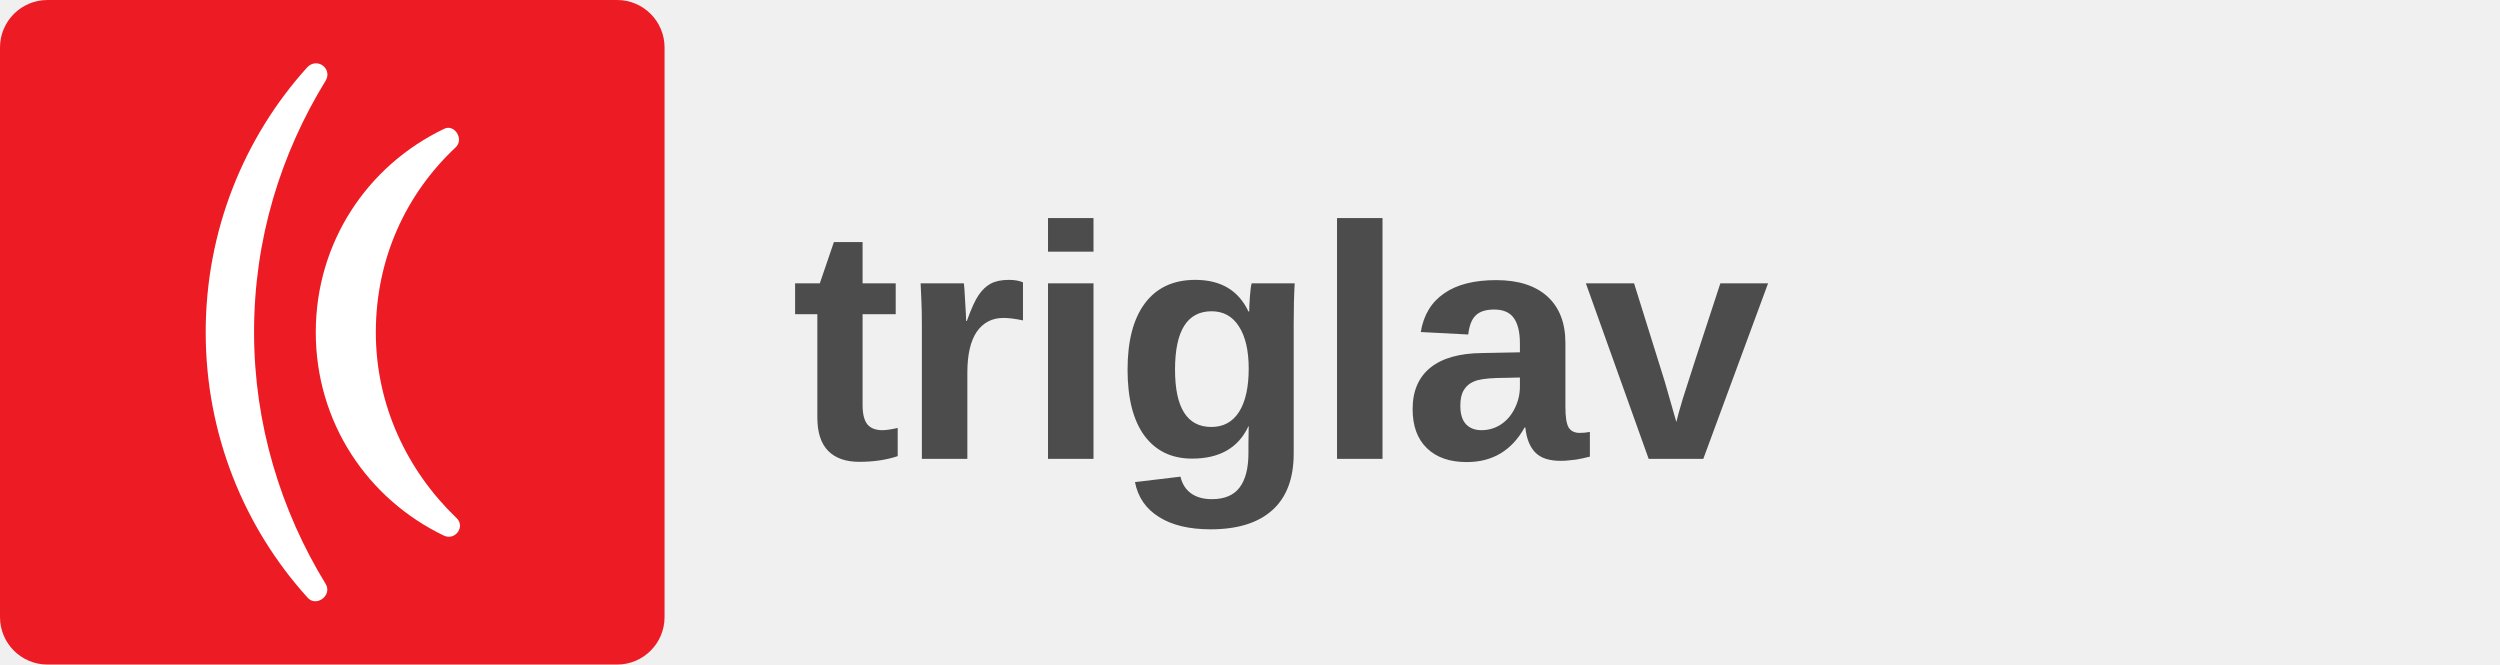
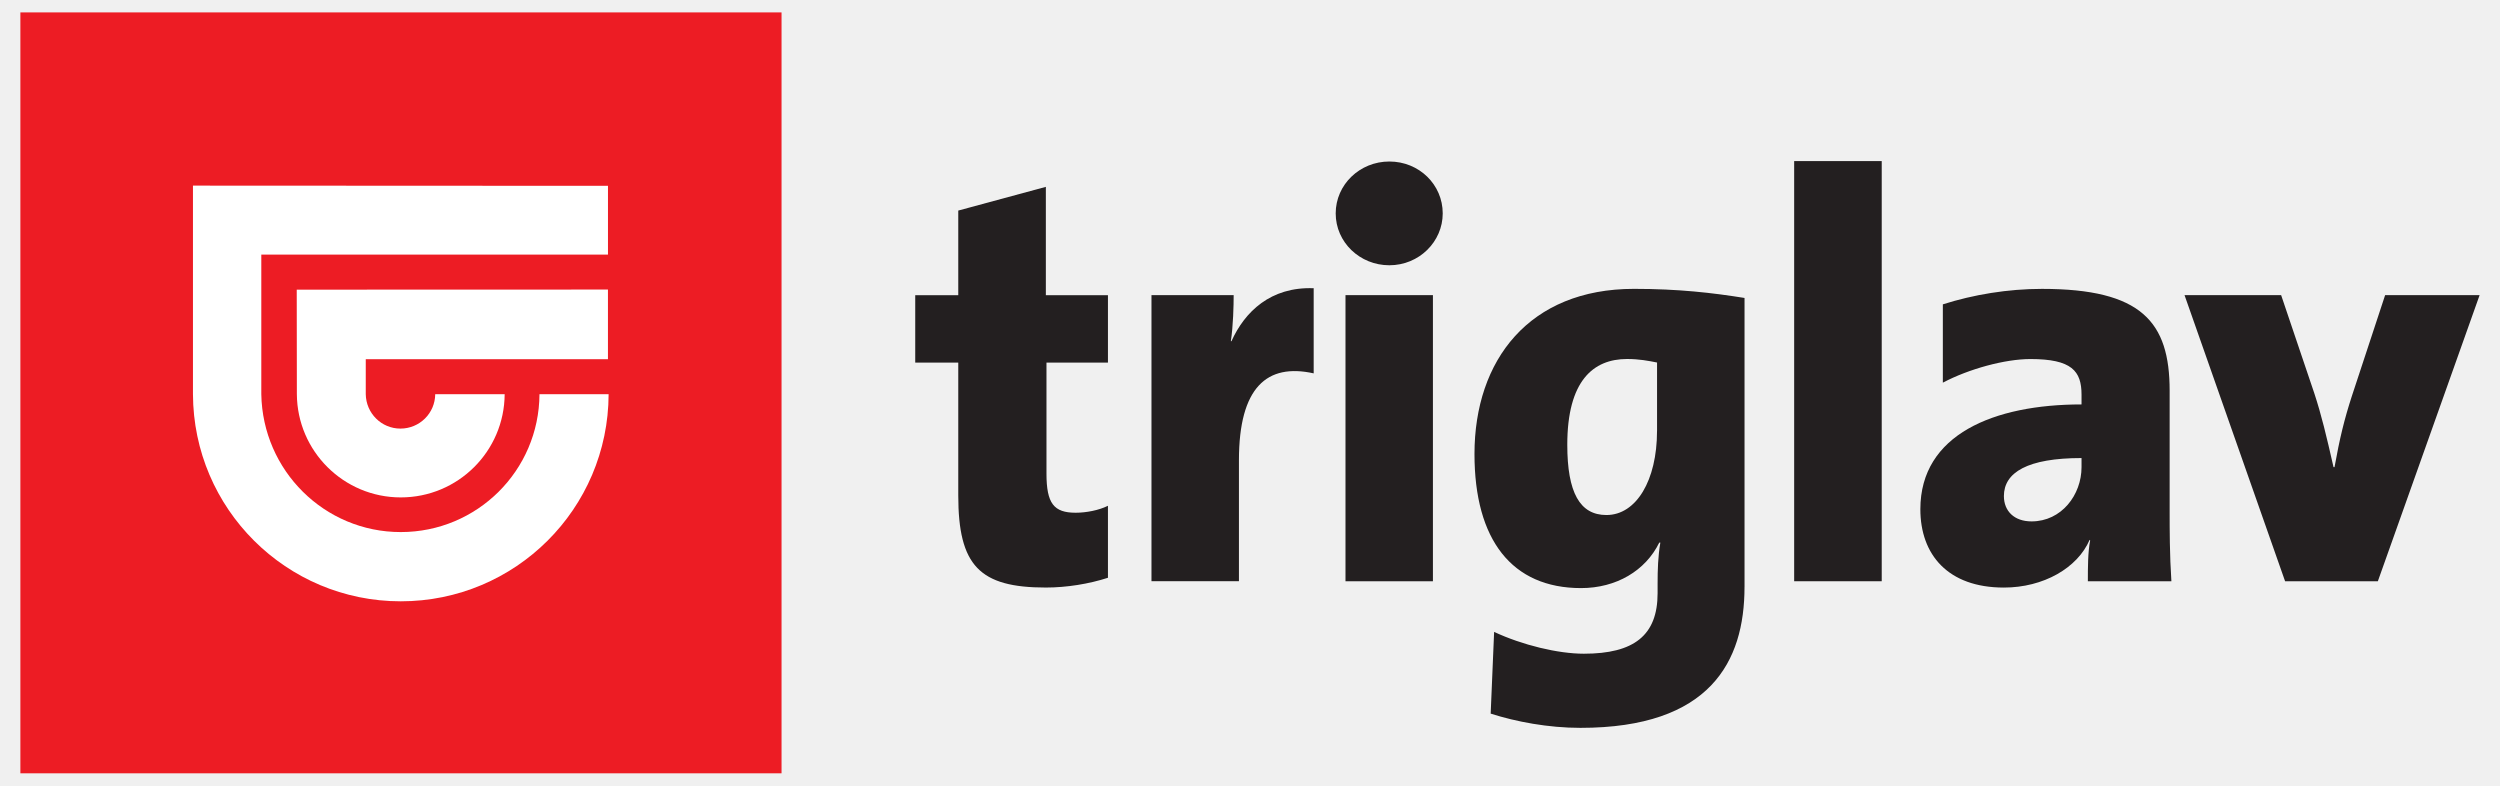
- <svg xmlns="http://www.w3.org/2000/svg" viewBox="0 0 158 42" width="158" height="42">
-   <rect x="0" y="0" width="42" height="42" rx="3" fill="#ED1C24" />
-   <g transform="translate(13, 4) scale(0.68)">
-     <path fill="#FFFFFF" d="M15.812,25c0-6.82,2.79-12.866,7.44-17.206c0.775-0.775-0.154-2.171-1.085-1.706       C15.036,9.499,10.231,16.629,10.231,25c0,8.371,4.805,15.502,11.936,18.912c1.085,0.465,2.016-0.93,1.085-1.705       C18.757,37.866,15.812,31.821,15.812,25z" />
-     <path fill="#FFFFFF" d="M4.495,25c0-8.681,2.48-16.587,6.666-23.407c0.62-1.085-0.775-2.17-1.705-1.24C3.565,6.863,0,15.543,0,25       s3.565,18.137,9.456,24.647c0.775,0.931,2.325-0.154,1.705-1.24C6.976,41.586,4.495,33.526,4.495,25z" />
+ <svg xmlns="http://www.w3.org/2000/svg" viewBox="0 0 715.748 226.417" width="175" height="55">
+   <g transform="translate(-5.079484,-332.5982)">
+     <g transform="matrix(7.200929,0,0,7.200929,-6220.753,-6103.474)">
+       <path d="m 963.492,905.595 -3.781,0 -1.335,4.051 c -0.291,0.899 -0.48,1.66 -0.69,2.831 l -0.04,0 c -0.282,-1.245 -0.486,-2.095 -0.766,-2.946 l -1.33,-3.936 -3.866,0 4.024,11.449 3.712,0 4.072,-11.449" style="fill:#231f20" />
+       <path d="m 936.062,917.044 3.504,0 0,-16.814 -3.504,0 0,16.814 z" style="fill:#231f20" />
+       <path d="m 951.158,917.044 c -0.07,-1.041 -0.07,-2.118 -0.07,-2.719 0,-1.496 0,-3.16 0,-4.907 0,-2.757 -1.126,-4.074 -5.109,-4.074 -1.366,0 -2.749,0.23 -3.967,0.619 l 0,3.134 c 1.038,-0.55 2.49,-0.945 3.504,-0.945 1.657,0 2.046,0.481 2.046,1.427 l 0,0.389 c -3.5,0 -6.45,1.198 -6.45,4.194 0,1.821 1.106,3.135 3.342,3.135 1.585,0 2.947,-0.785 3.431,-1.909 l 0.022,0.021 c -0.092,0.482 -0.092,1.081 -0.092,1.635 l 3.342,0 z m -3.596,-4.566 c 0,1.109 -0.8,2.171 -2,2.171 -0.696,0 -1.107,-0.415 -1.107,-1.014 0,-0.945 0.944,-1.521 3.107,-1.521 l 0,0.364" style="fill:#231f20" />
+       <path d="m 908.601,916.905 0,-2.881 c -0.367,0.182 -0.873,0.278 -1.291,0.278 -0.877,0 -1.169,-0.371 -1.169,-1.569 l 0,-4.44 2.46,0 0,-2.697 -2.485,0 0,-4.335 -3.505,0.949 0,3.386 -1.722,0 0,2.697 1.722,0 0,5.317 c 0,2.811 0.853,3.686 3.505,3.686 0.83,0 1.724,-0.144 2.485,-0.391" style="fill:#231f20" />
+       <path d="m 916.834,908.726 0,-3.408 c -1.725,-0.066 -2.761,0.945 -3.291,2.121 l -0.024,0 c 0.095,-0.621 0.113,-1.434 0.113,-1.845 l -3.289,0 0,11.449 3.5,0 0,-4.838 c 0,-2.929 1.126,-3.893 2.991,-3.48" style="fill:#231f20" />
+       <path d="m 918.107,917.044 3.499,0 0,-11.449 -3.499,0 0,11.449 z m 1.755,-16.797 c -1.183,0 -2.147,0.925 -2.147,2.076 0,1.154 0.965,2.076 2.147,2.076 1.192,0 2.136,-0.944 2.136,-2.076 0,-1.151 -0.944,-2.076 -2.136,-2.076" style="fill:#231f20" />
+       <path d="m 934.076,917.276 0,-11.569 c -1.292,-0.207 -2.647,-0.364 -4.424,-0.364 -4.192,0 -6.383,2.85 -6.383,6.609 0,3.435 1.495,5.366 4.265,5.366 1.406,0 2.578,-0.693 3.13,-1.821 l 0.043,0 c -0.094,0.555 -0.11,1.086 -0.11,1.655 l 0,0.372 c 0,1.686 -0.945,2.42 -2.951,2.42 -1.034,0 -2.464,-0.346 -3.591,-0.873 l -0.138,3.27 c 1.011,0.325 2.304,0.57 3.591,0.57 5.186,0 6.567,-2.645 6.567,-5.636 z m -3.502,-6.244 c 0,1.978 -0.831,3.362 -2.025,3.362 -1.065,0 -1.566,-0.901 -1.566,-2.811 0,-2.558 1.035,-3.433 2.393,-3.433 0.481,0 0.853,0.072 1.199,0.141 l 0,2.74" style="fill:#231f20" />
+       <path d="m 865.079,924.73 30.46,0 0,-30.45 -30.46,0 0,30.45 z" style="fill:#ed1c24" />
+       <path d="m 885.852,909.558 c -0.016,3.056 -2.494,5.518 -5.551,5.518 -3.054,0 -5.529,-2.461 -5.581,-5.518 l 0,-5.586 13.873,0 0,-2.752 -16.608,-0.008 0,8.346 c 0.016,4.584 3.735,8.289 8.316,8.289 4.589,0 8.304,-3.705 8.318,-8.289 l -2.766,0" style="fill:#ffffff" />
+       <path d="m 888.592,908.159 0,-2.788 -12.454,0.004 0.005,4.183 c 0.015,2.284 1.875,4.131 4.157,4.131 2.292,0 4.146,-1.847 4.159,-4.131 l -2.779,0 c -0.007,0.765 -0.627,1.377 -1.393,1.377 -0.76,0 -1.375,-0.613 -1.387,-1.377 l 0,-1.399 9.691,0" style="fill:#ffffff" />
+     </g>
  </g>
-   <text x="50" y="29" font-family="Arial, Helvetica, sans-serif" font-size="21" font-weight="700" fill="#4C4C4C" letter-spacing="-0.2">triglav</text>
</svg>
